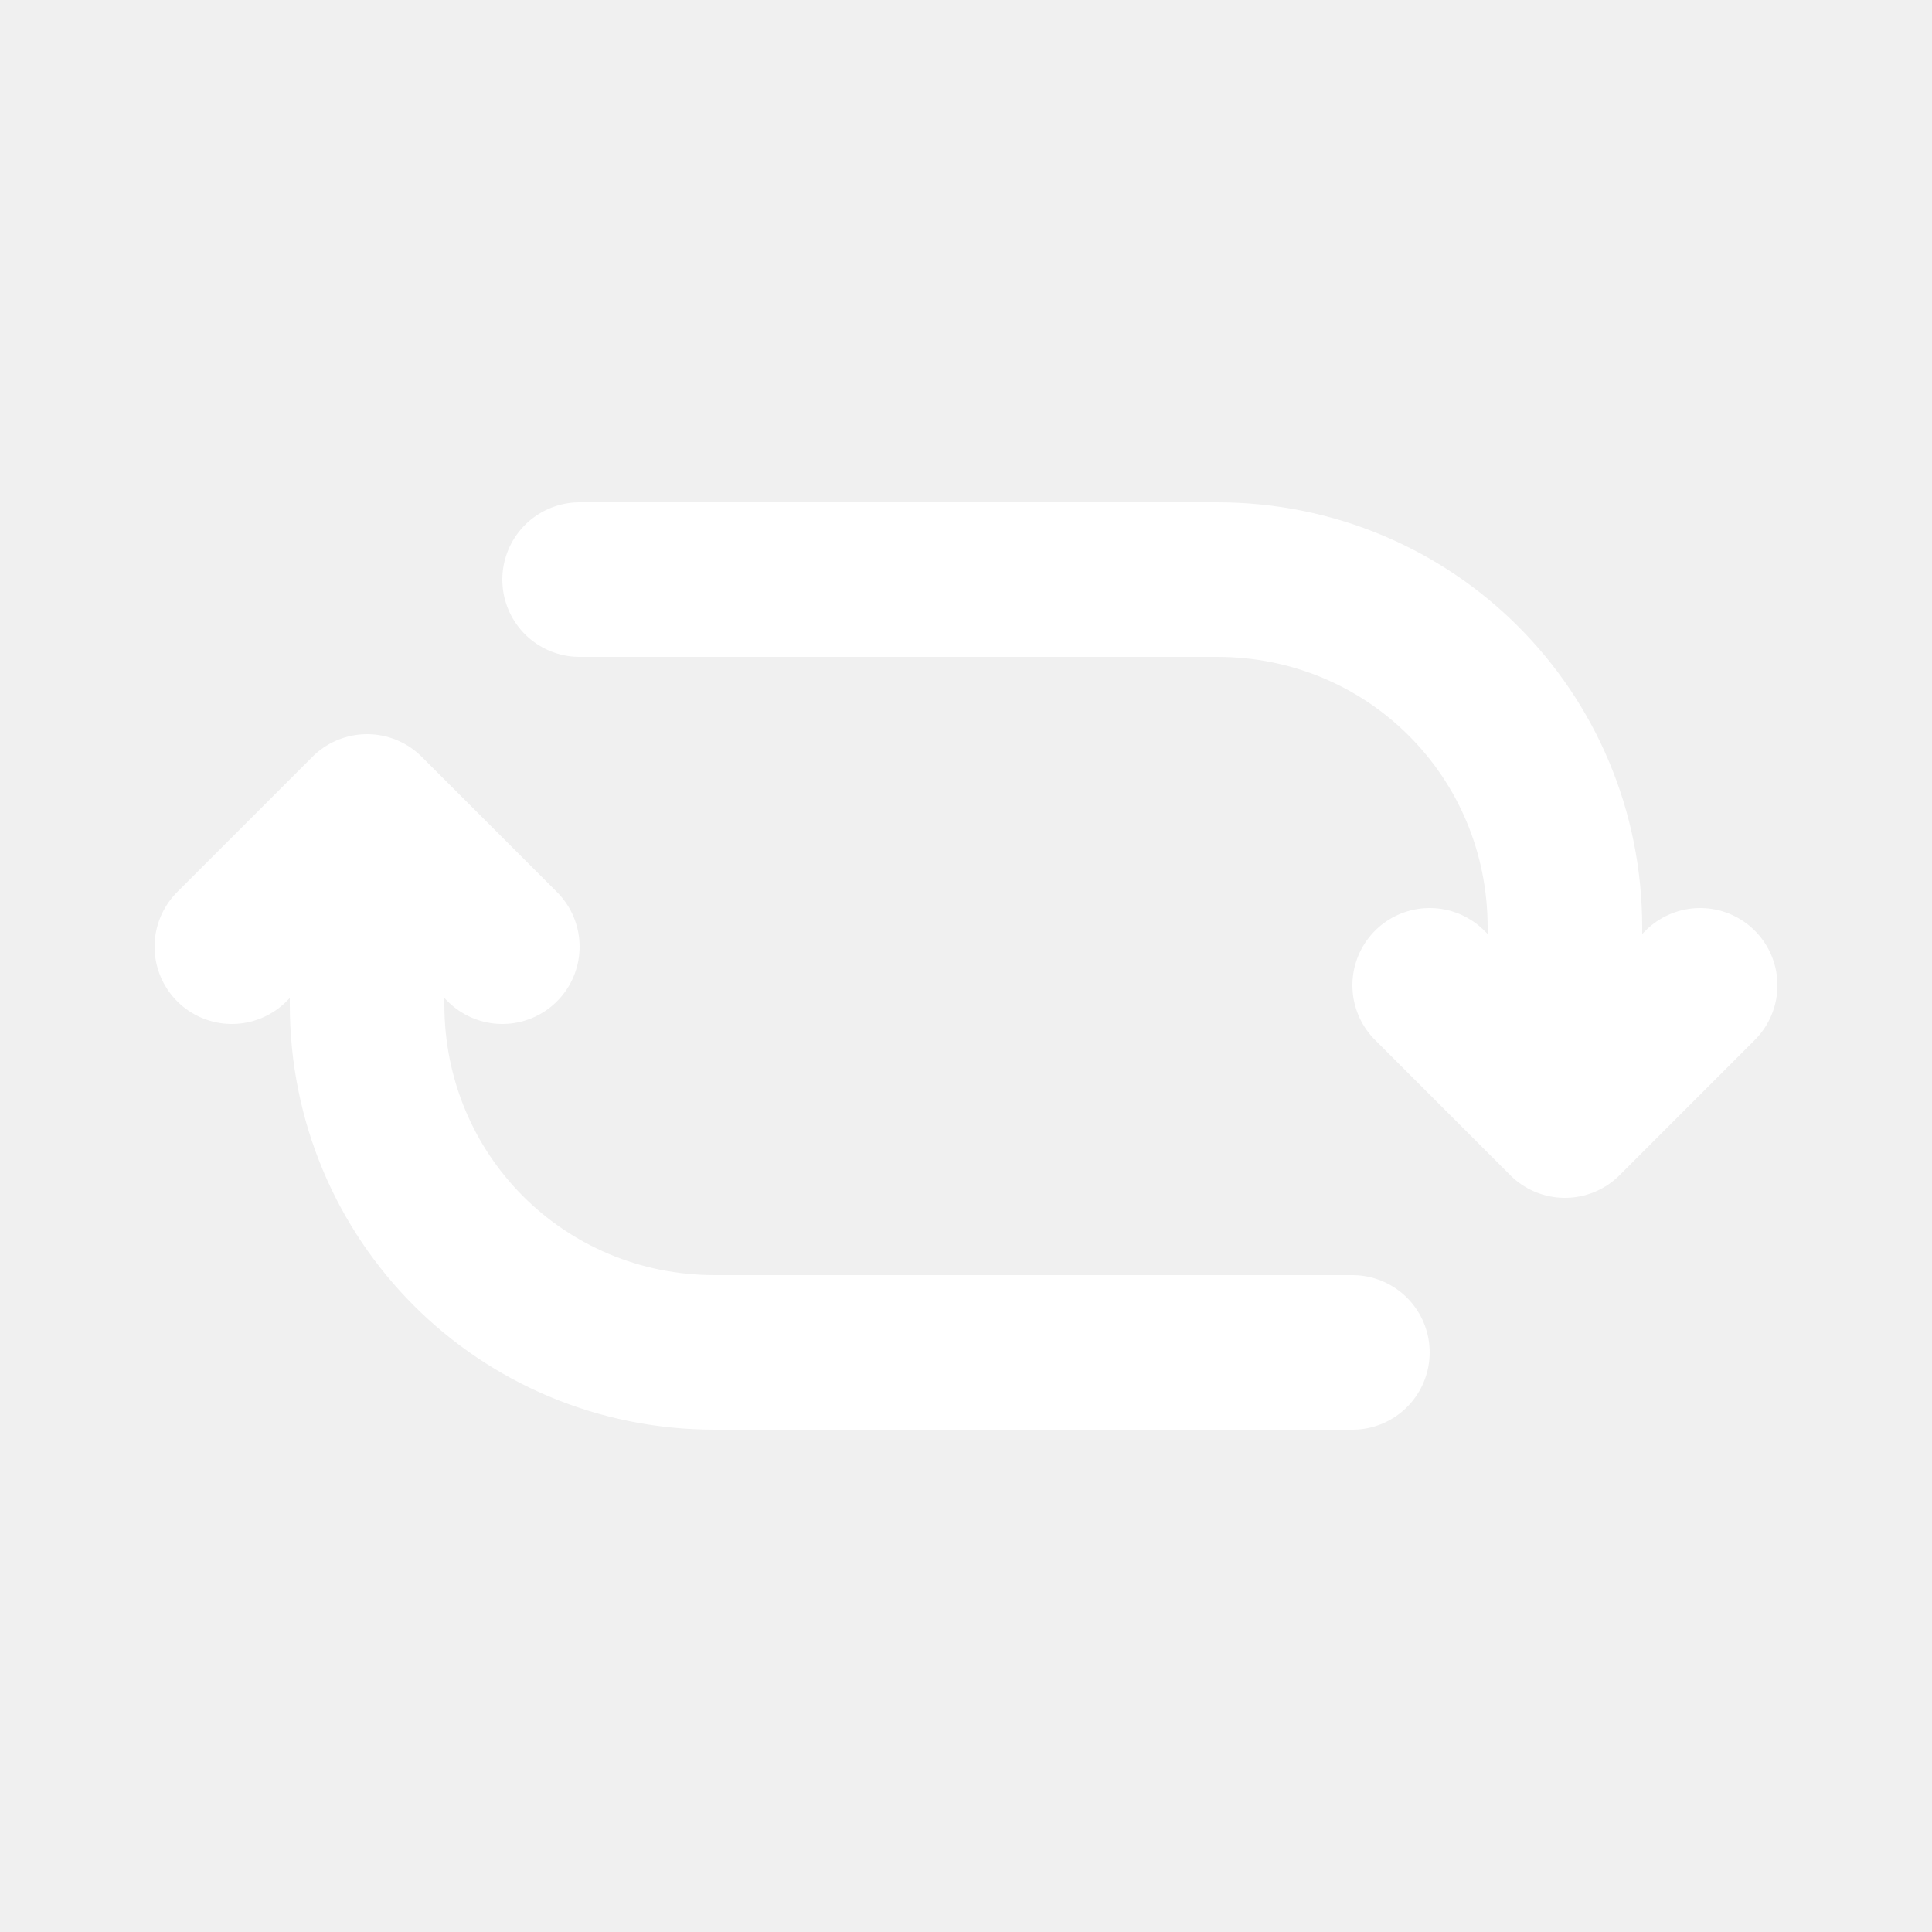
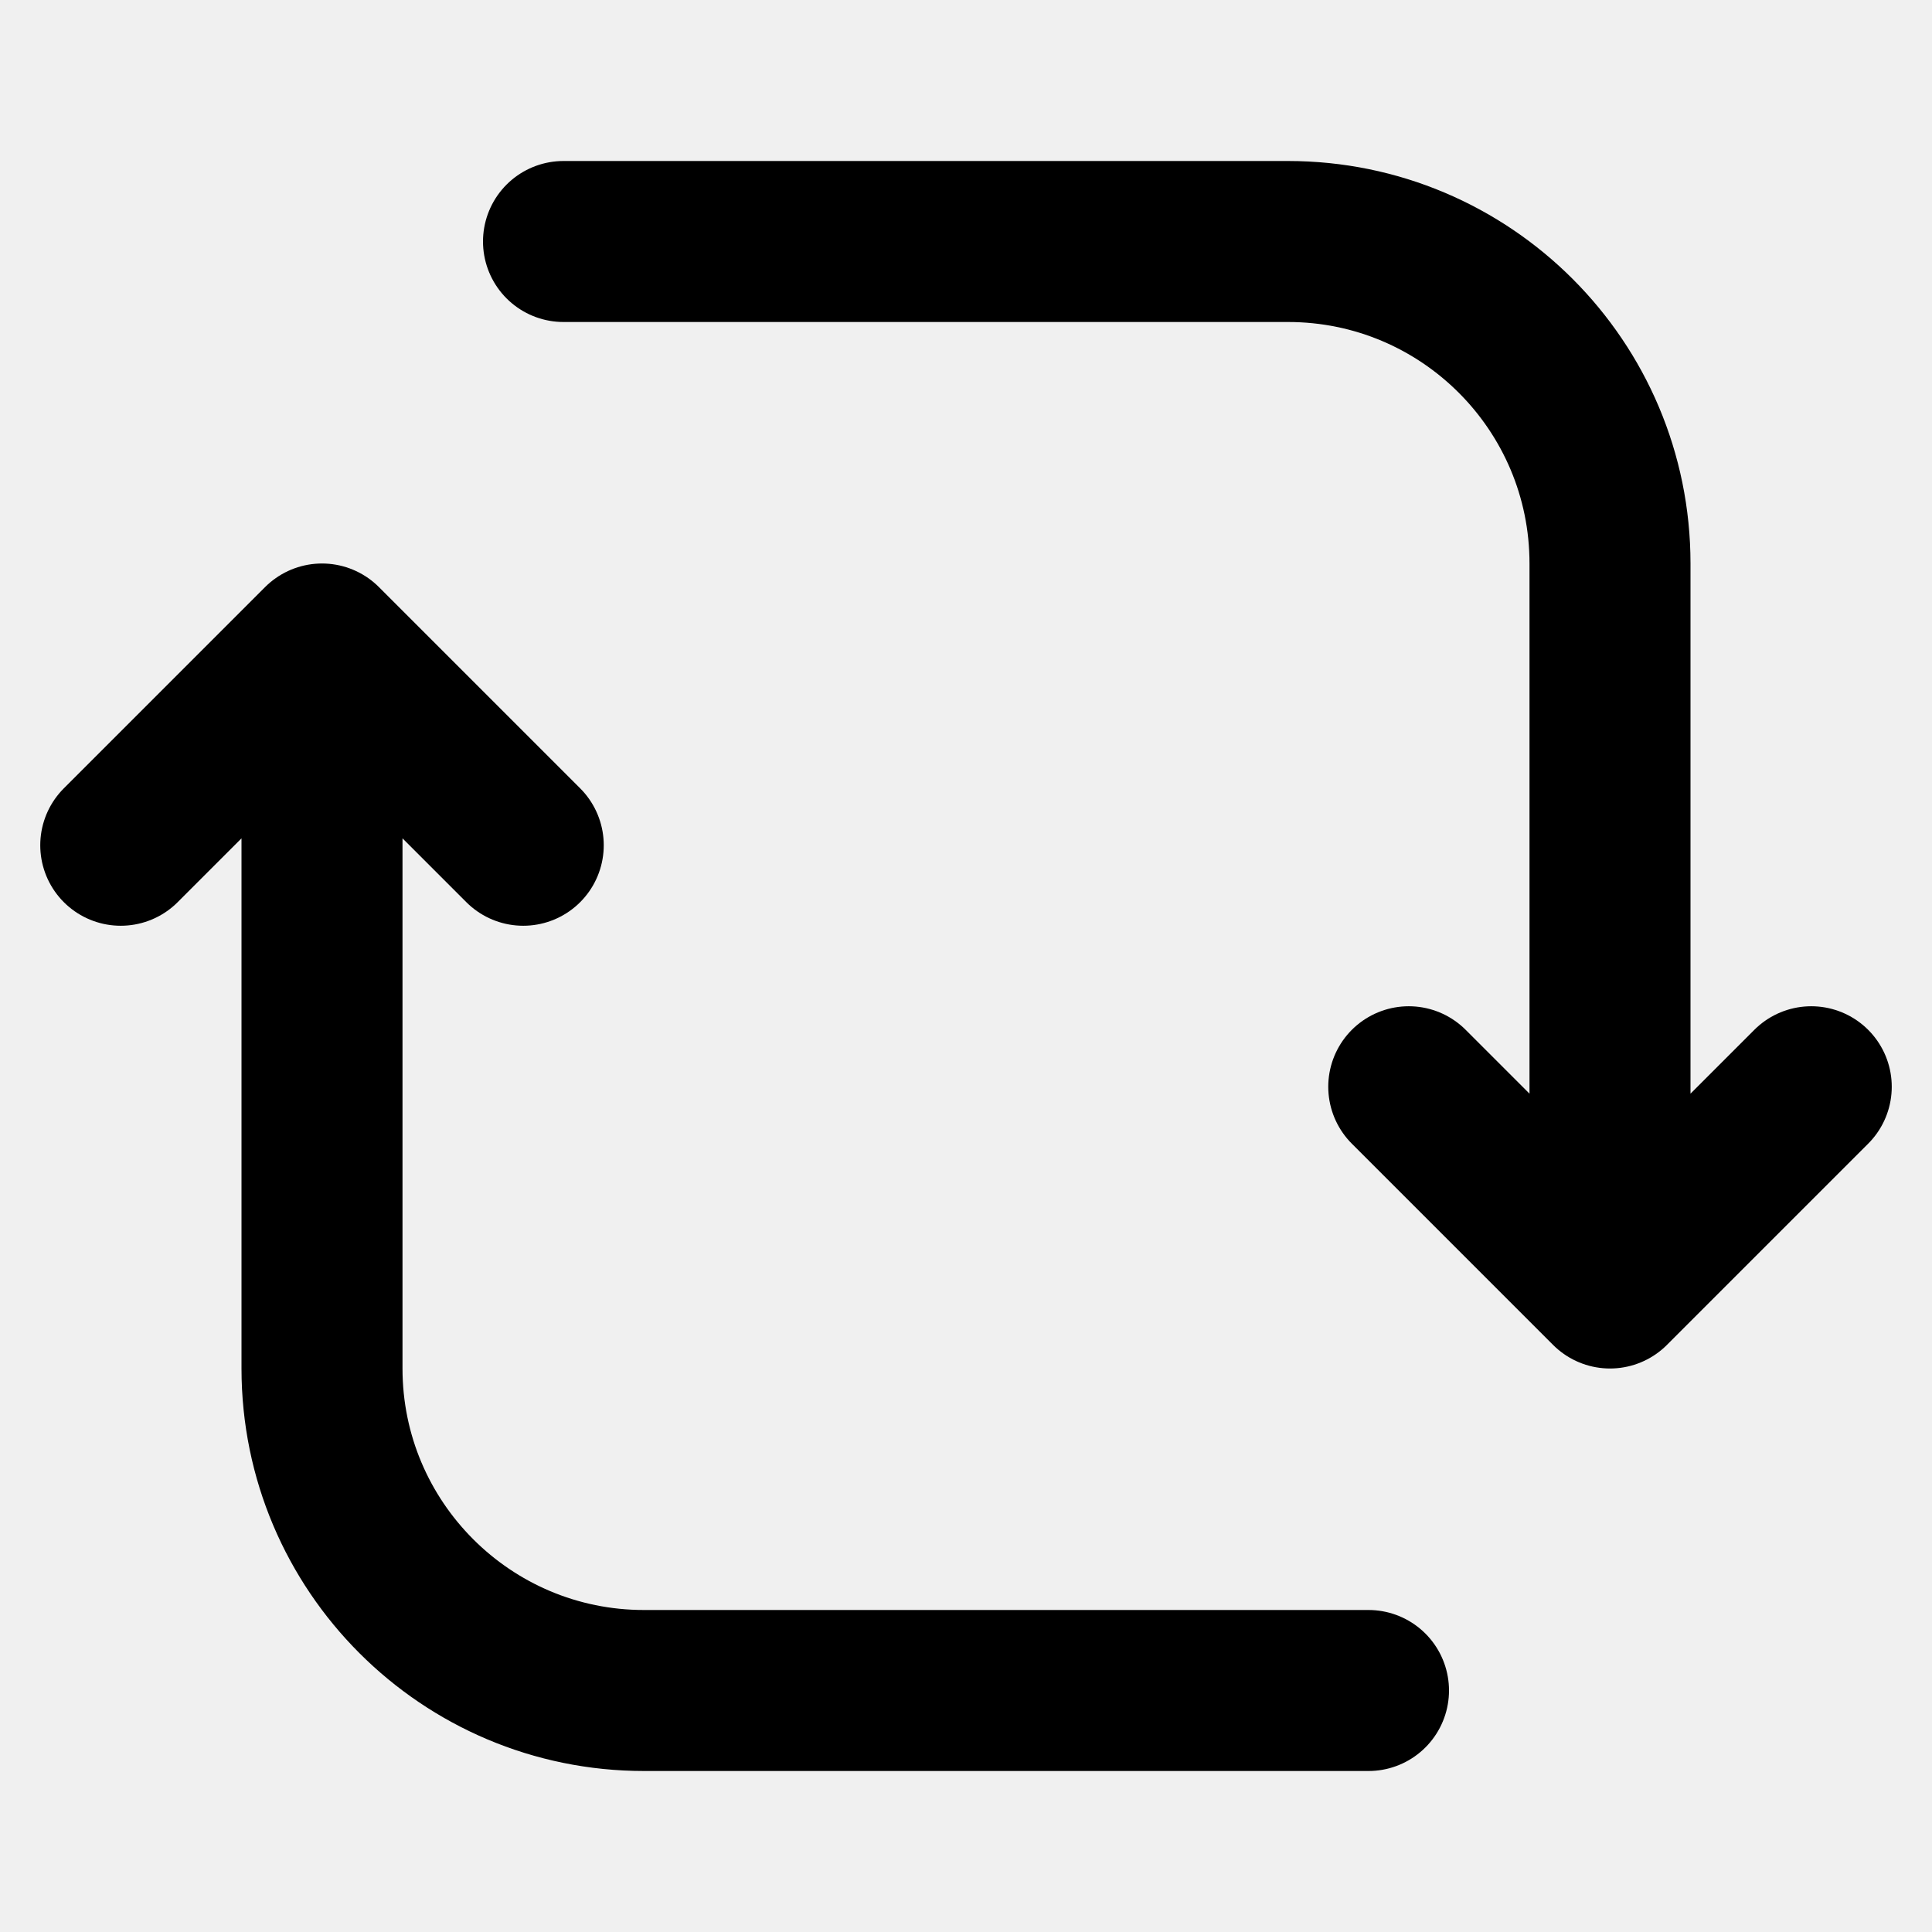
- <svg xmlns="http://www.w3.org/2000/svg" width="24" height="24" viewBox="0 0 100 100" fill="none">
-   <path d="M30 30h33c10 0 18 8 18 18v10m0 0l-7-7m7 7l7-7" stroke="white" stroke-width="8" stroke-linecap="round" stroke-linejoin="round" />
-   <path d="M70 70H37c-10 0-18-8-18-18V42m0 0l7 7m-7-7l-7 7" stroke="white" stroke-width="8" stroke-linecap="round" stroke-linejoin="round" />
+ <svg xmlns="http://www.w3.org/2000/svg" width="256" height="256" viewBox="0 0 24 24" fill="none">
+   <path d="M7 3H16C18.209 3 20 4.791 20 7V16        M20 16L17.5 13.5        M20 16L22.5 13.5                M17 21H8C5.791 21 4 19.209 4 17V8        M4 8L6.5 10.5        M4 8L1.5 10.5" stroke="black" stroke-width="2" stroke-linecap="round" stroke-linejoin="round" />
</svg>
